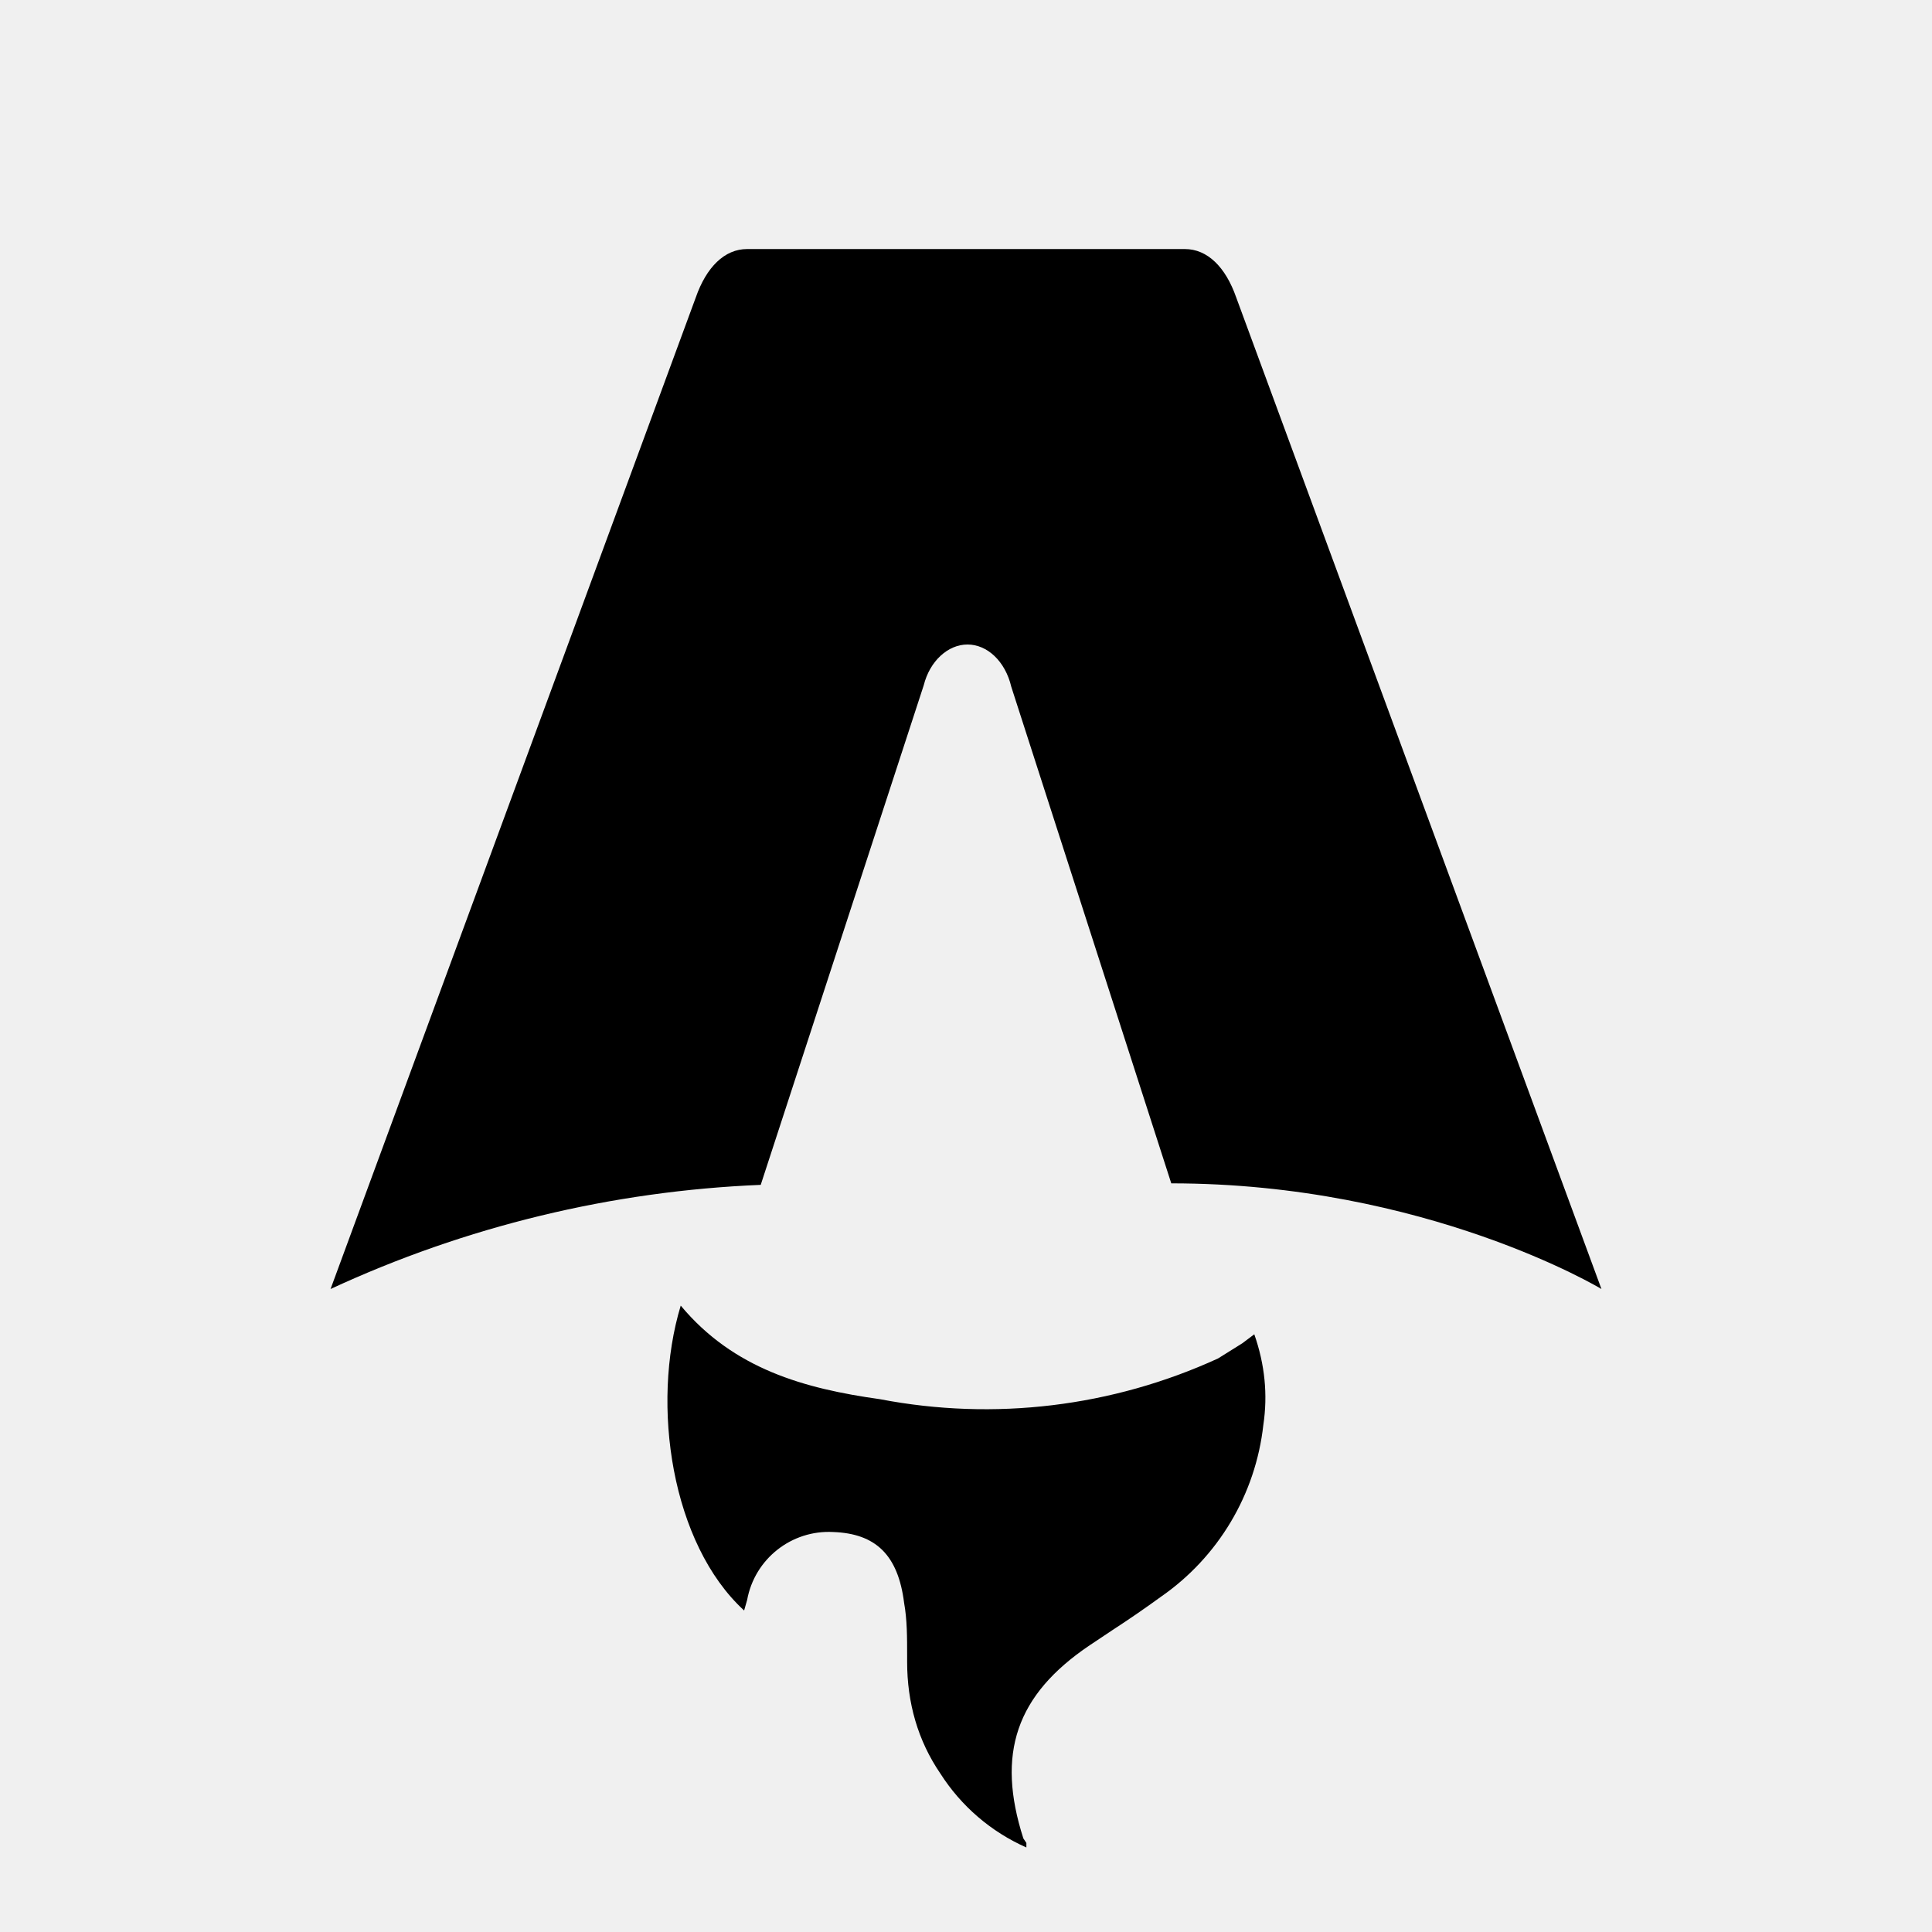
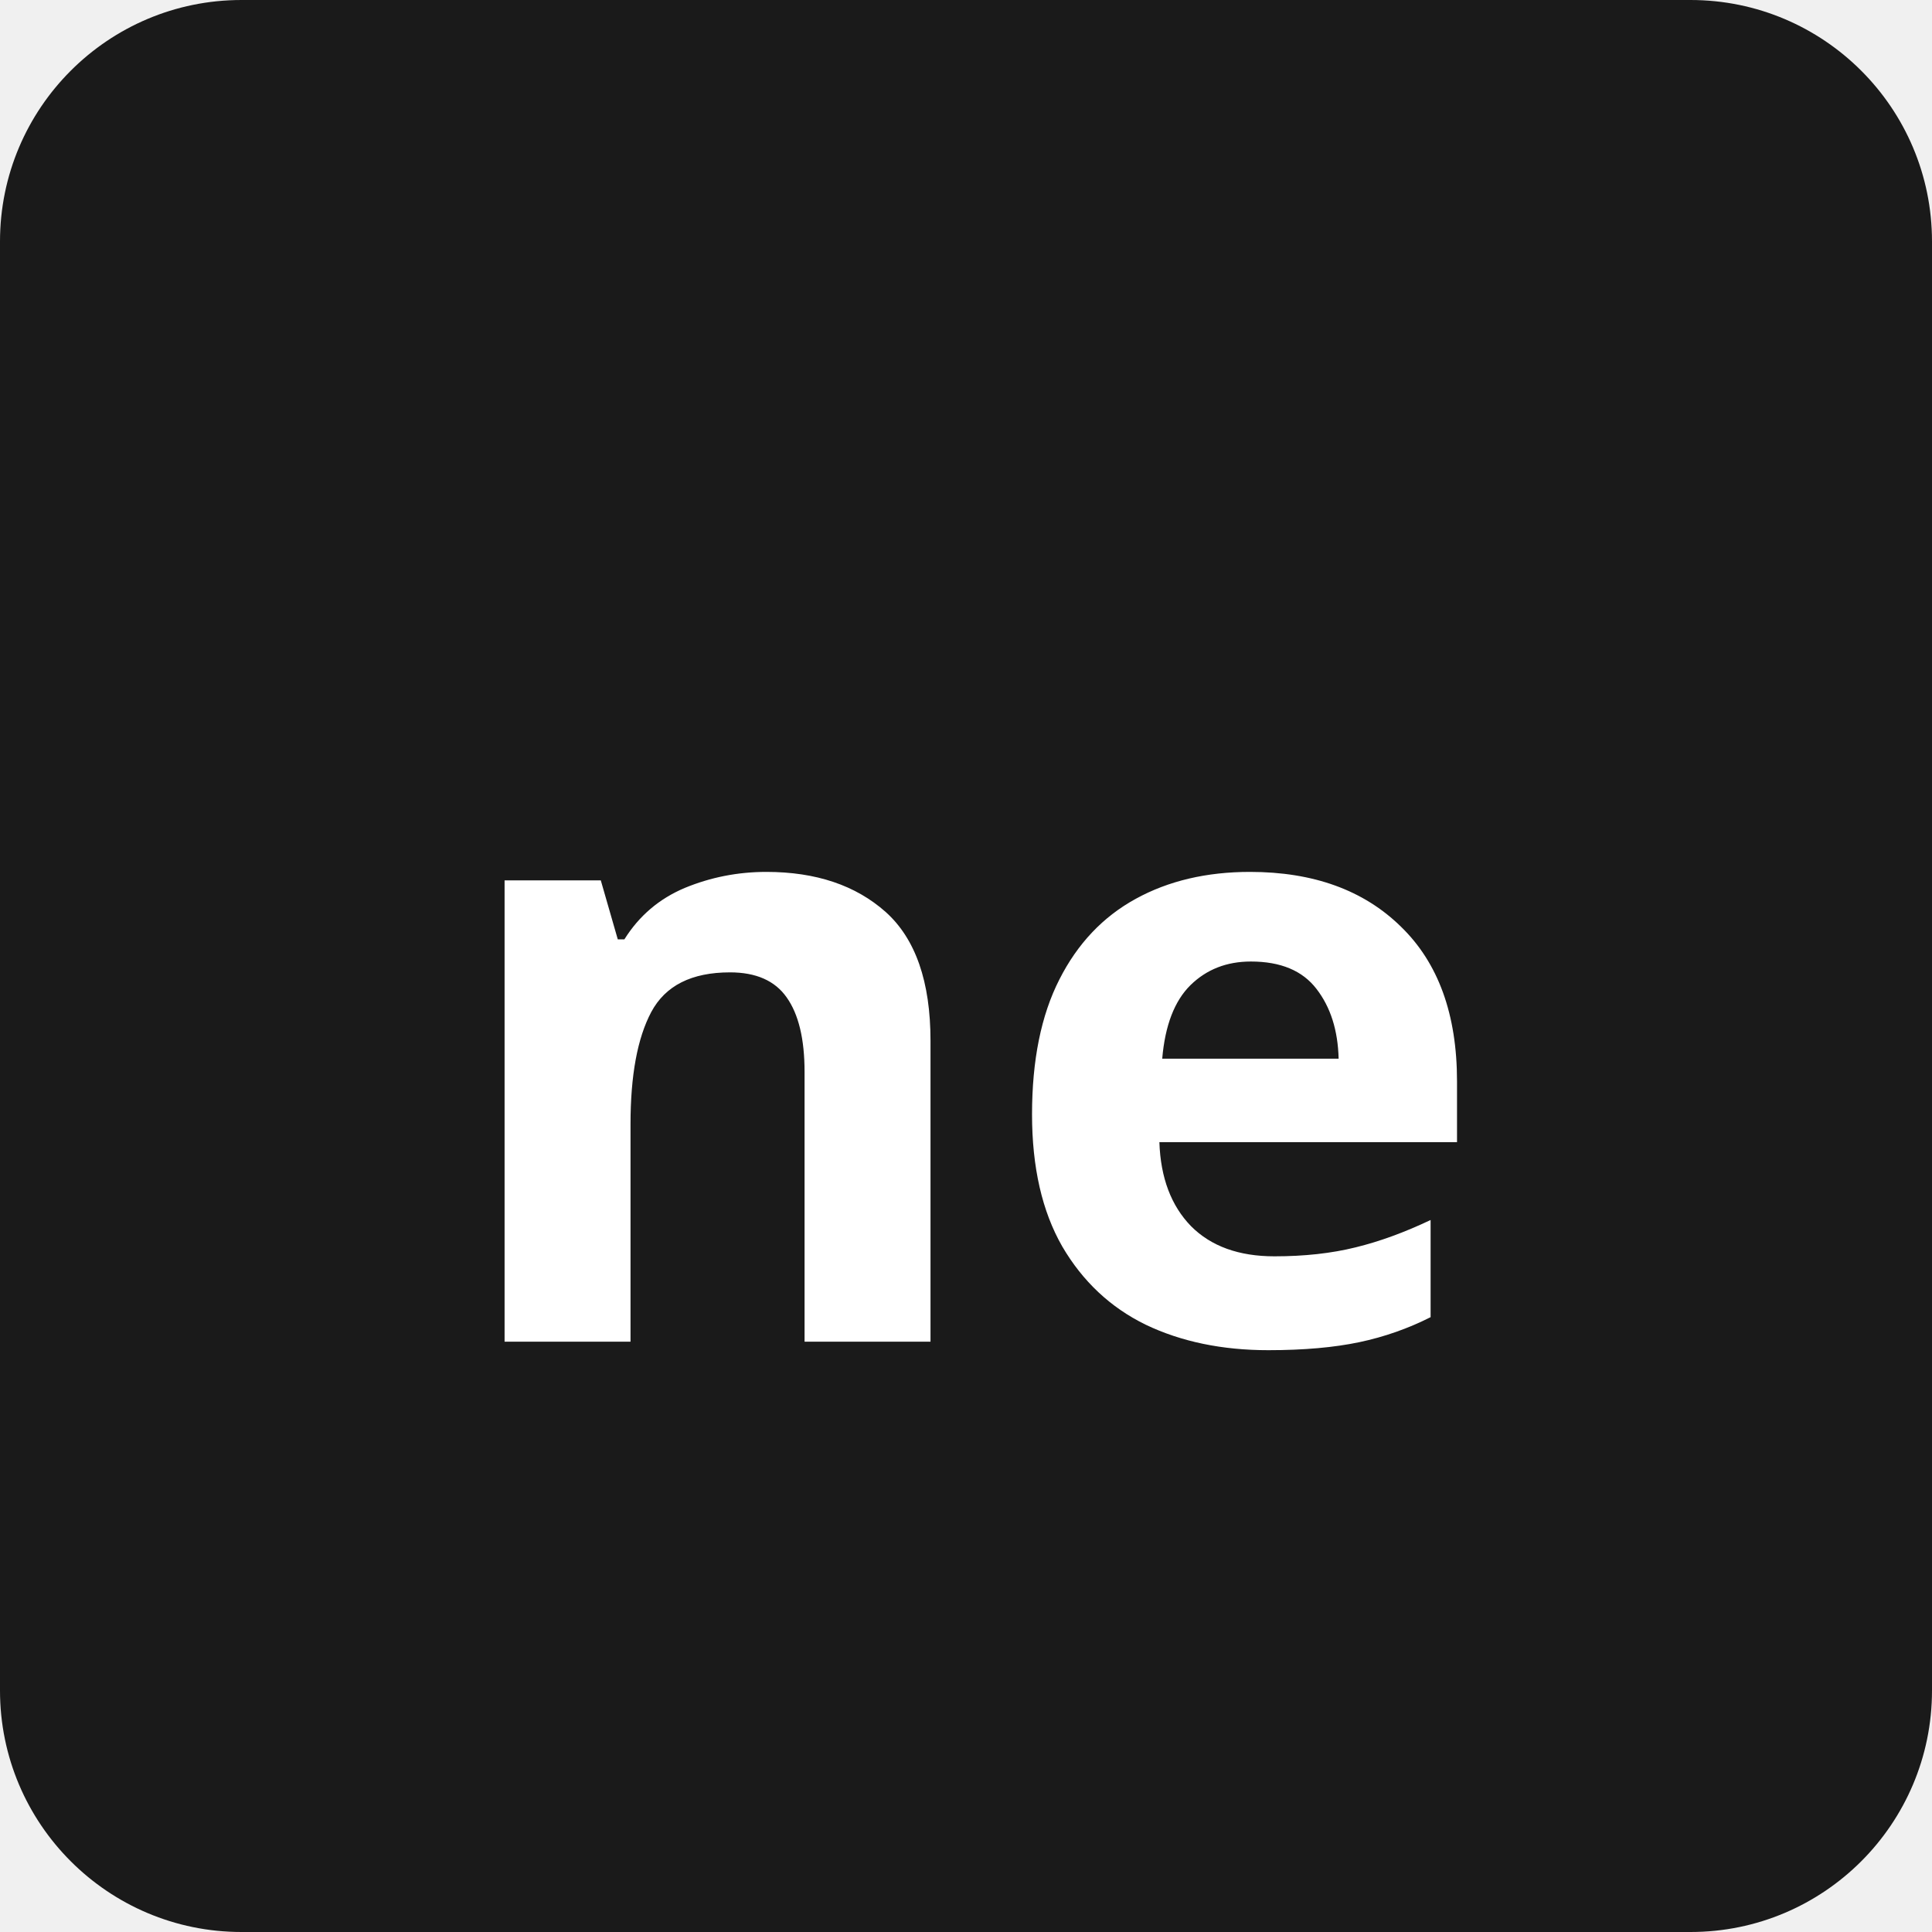
- <svg xmlns="http://www.w3.org/2000/svg" fill="none" viewBox="0 0 128 128">
-   <path d="M50.4 78.5a75.1 75.1 0 0 0-28.5 6.9l24.2-65.7c.7-2 1.9-3.2 3.4-3.2h29c1.5 0 2.7 1.2 3.4 3.2l24.2 65.7s-11.6-7-28.5-7L67 45.5c-.4-1.7-1.6-2.8-2.9-2.8-1.3 0-2.5 1.1-2.9 2.7L50.4 78.5Zm-1.1 28.2Zm-4.2-20.2c-2 6.6-.6 15.8 4.2 20.2a17.5 17.5 0 0 1 .2-.7 5.5 5.5 0 0 1 5.7-4.5c2.8.1 4.3 1.5 4.7 4.7.2 1.1.2 2.3.2 3.5v.4c0 2.7.7 5.2 2.2 7.4a13 13 0 0 0 5.7 4.9v-.3l-.2-.3c-1.8-5.6-.5-9.5 4.4-12.8l1.5-1a73 73 0 0 0 3.2-2.2 16 16 0 0 0 6.8-11.4c.3-2 .1-4-.6-6l-.8.6-1.6 1a37 37 0 0 1-22.4 2.7c-5-.7-9.7-2-13.2-6.2Z" />
-   <style>
-         path { fill: #000; }
-         @media (prefers-color-scheme: dark) {
-             path { fill: #FFF; }
-         }
-     </style>
+ <svg xmlns="http://www.w3.org/2000/svg" viewBox="0 0 64 64">
+   <rect width="64" height="64" fill="#1A1A1A" rx="8" />
+   <text x="50%" y="54%" dominant-baseline="middle" text-anchor="middle" font-family="system-ui, sans-serif" font-size="28" font-weight="700" fill="#fff">ne</text>
</svg>
